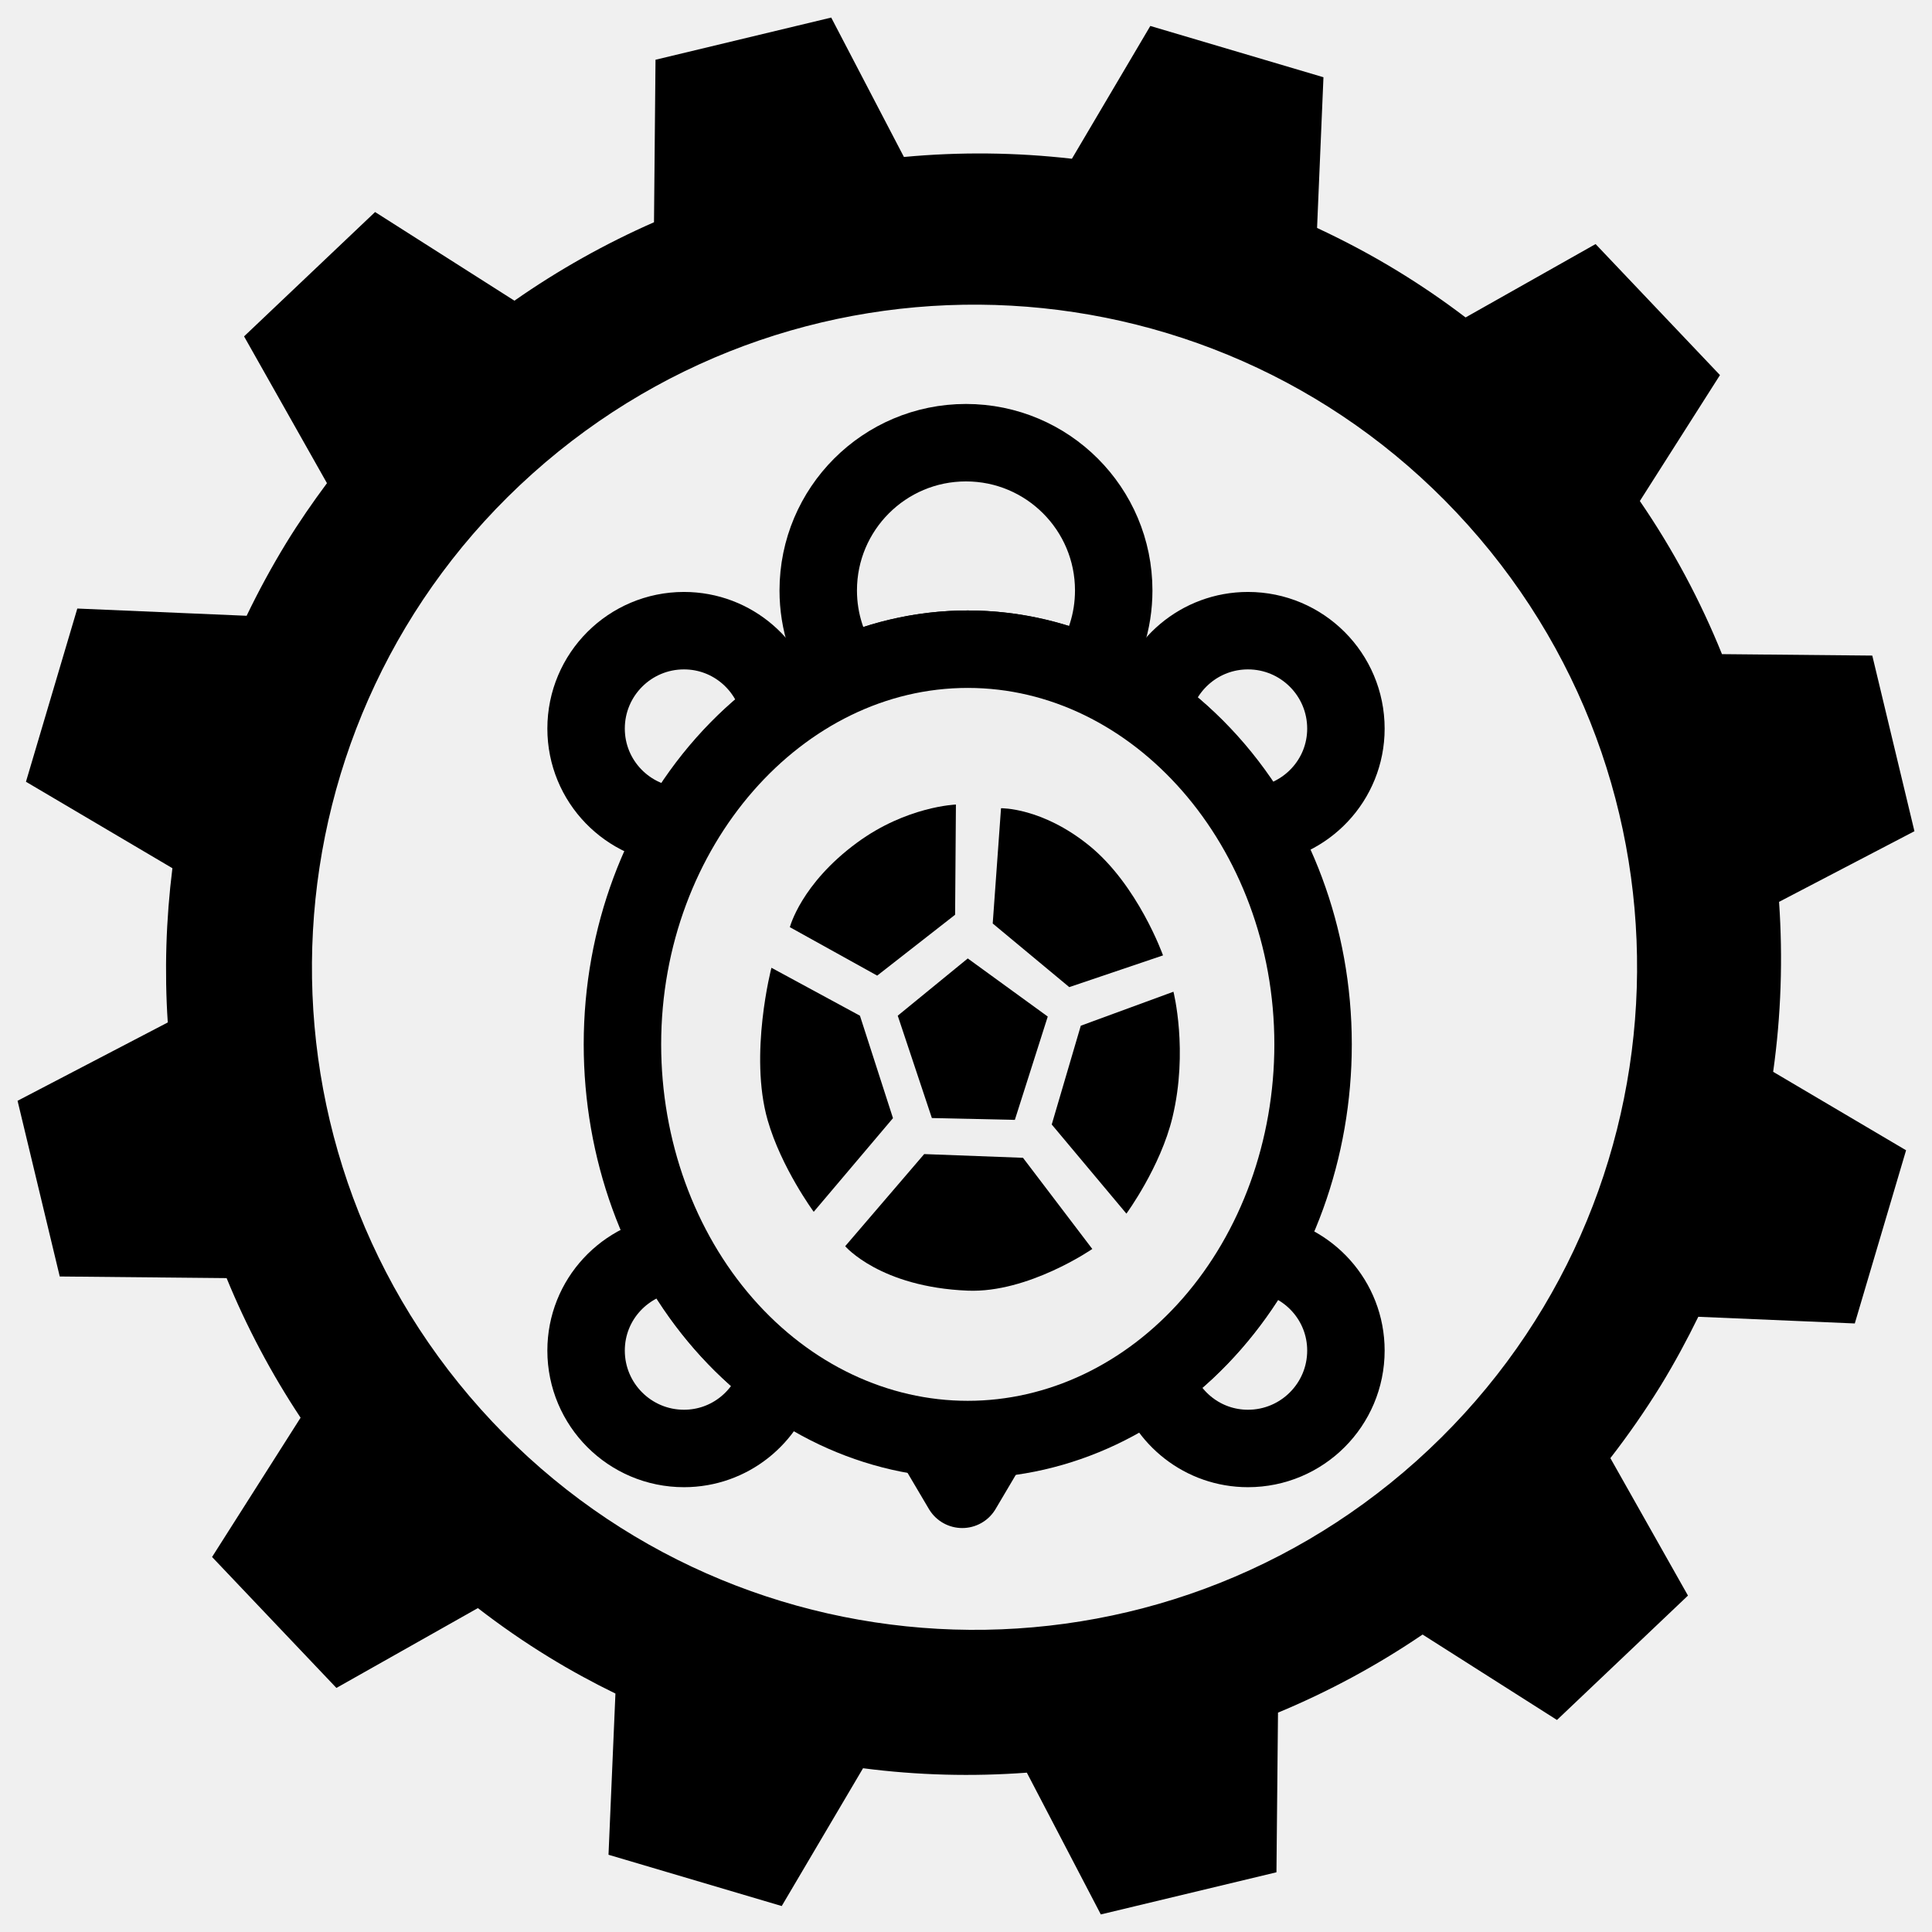
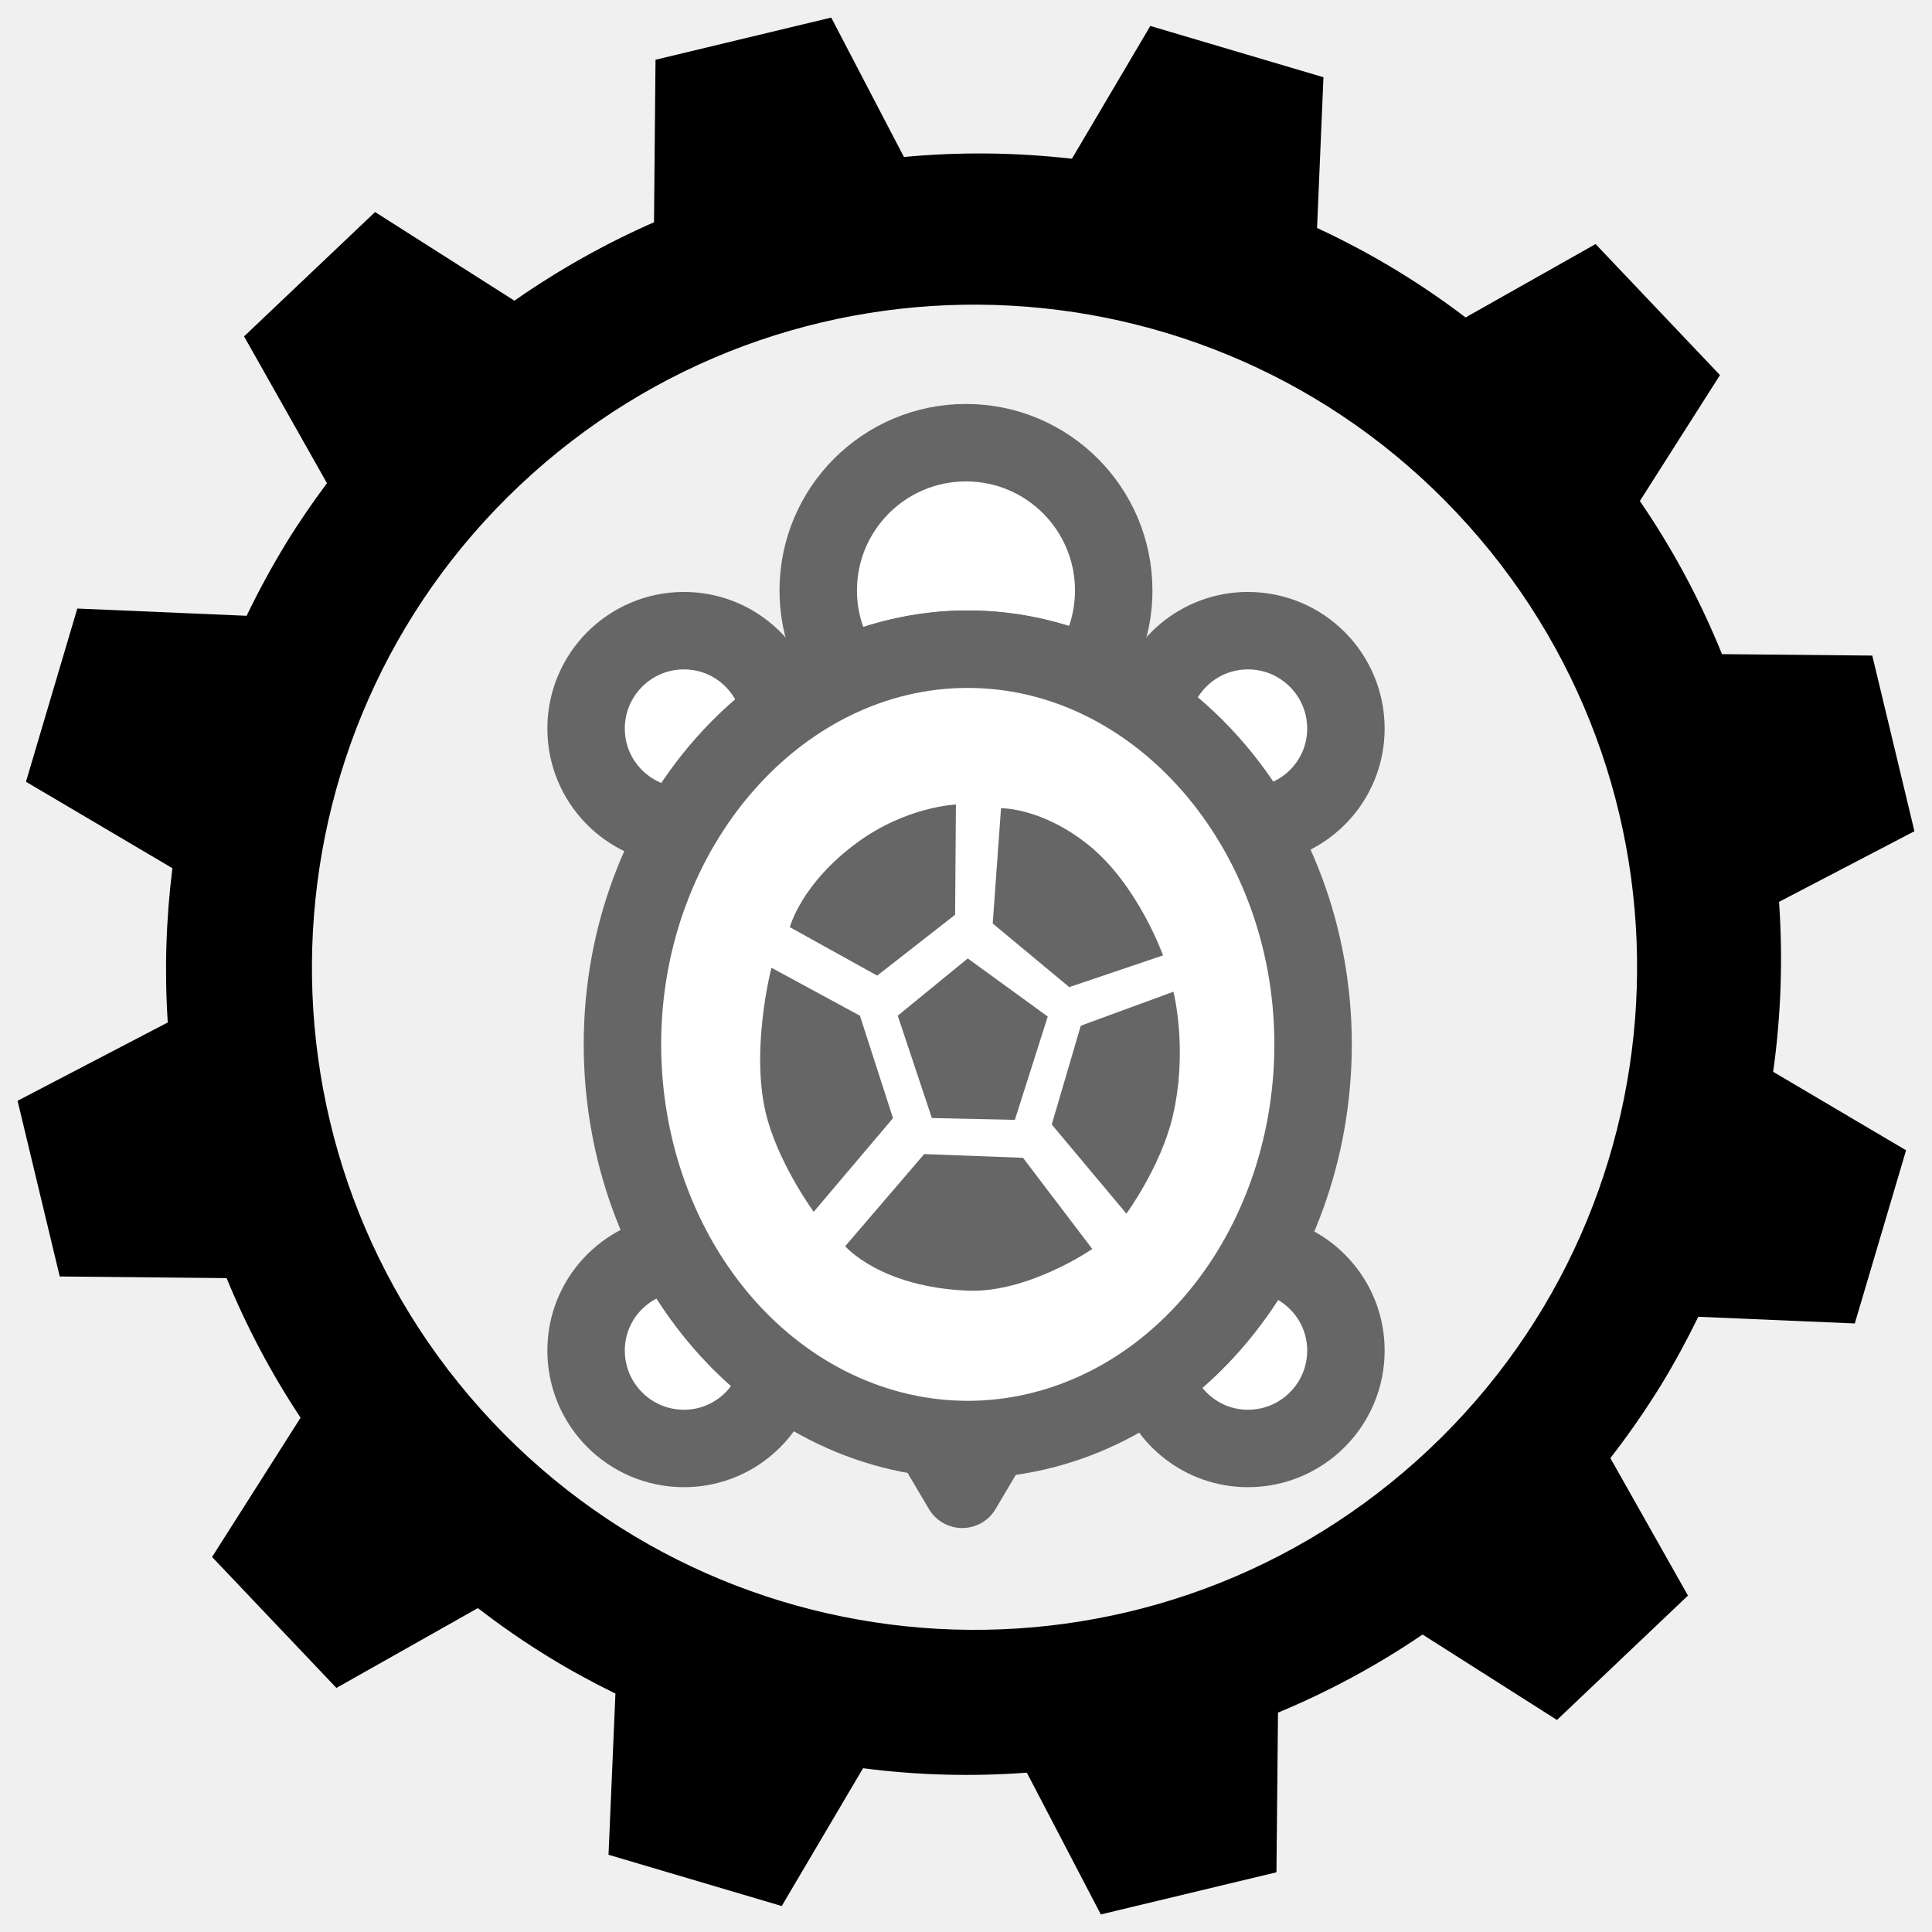
- <svg xmlns="http://www.w3.org/2000/svg" version="1.1" width="55" height="55" viewBox="0 0 55 55" id="Layer_1" xml:space="preserve">
+ <svg xmlns="http://www.w3.org/2000/svg" height="55" id="Layer_1" version="1.1" viewBox="0 0 55 55" width="55" xml:space="preserve">
  <defs id="defs11" />
  <path d="m 46.683,14.263 2.281,-3.585 -3.541,-3.73 -3.701,2.089 C 41.111,8.571 40.471,8.133 39.802,7.724 39.048,7.262 38.276,6.854 37.494,6.489 L 37.676,2.199 32.747,0.739 30.515,4.519 C 28.92,4.337 27.317,4.32 25.733,4.469 L 23.663,0.5 18.661,1.701 18.618,6.327 C 17.233,6.936 15.9,7.682 14.645,8.56 L 10.678,6.036 6.948,9.576 9.308,13.755 c -0.407,0.547 -0.797,1.112 -1.16,1.703 -0.414,0.678 -0.789,1.37 -1.127,2.072 l -4.82,-0.206 -1.462,4.931 4.169,2.461 c -0.183,1.465 -0.228,2.935 -0.132,4.391 l -4.276,2.23 1.201,5.002 4.75,0.046 c 0.567,1.384 1.272,2.716 2.106,3.974 l -2.52,3.965 3.54,3.728 4.027,-2.273 c 0.642,0.495 1.314,0.963 2.022,1.396 0.619,0.38 1.253,0.724 1.894,1.037 l -0.197,4.589 4.931,1.46 2.315,-3.923 c 1.556,0.202 3.116,0.241 4.663,0.126 l 2.106,4.036 5,-1.2 0.044,-4.545 c 1.435,-0.596 2.816,-1.34 4.116,-2.223 l 3.826,2.432 3.729,-3.541 -2.209,-3.913 c 0.509,-0.657 0.989,-1.346 1.437,-2.072 0.39,-0.638 0.744,-1.293 1.066,-1.952 l 4.455,0.19 1.46,-4.93 -3.784,-2.234 c 0.227,-1.613 0.279,-3.236 0.168,-4.838 L 54.5,23.663 53.3,18.663 49.021,18.622 C 48.405,17.097 47.624,15.634 46.683,14.263 z M 13.688,40.118 C 6.741,32.358 7.401,20.431 15.16,13.482 c 7.761,-6.948 19.689,-6.29 26.637,1.472 6.948,7.762 6.286,19.687 -1.473,26.635 -7.762,6.949 -19.688,6.29 -26.636,-1.471 z" id="path5" />
-   <g transform="matrix(0.6299585,0,0,0.6299585,10.22811,10.56703)" id="g4153" style="fill:#eeeeee;stroke:#000000;stroke-width:3.5;stroke-linecap:round;stroke-linejoin:round">
+   <g id="g4153" style="fill:#ffffff;stroke:#666666;stroke-width:3.5;stroke-linecap:round;stroke-linejoin:round" transform="matrix(0.6299585,0,0,0.6299585,10.22811,10.56703)">
    <g id="g4113">
-       <path d="m 27.497,48.279 c -0.553,0 -1.099,-0.035 -1.637,-0.1 l 1.388,2.349 1.368,-2.313 c -0.371,0.03 -0.741,0.064 -1.119,0.064 z" id="path4115" style="fill:#eeeeee;stroke:#000000;stroke-width:3.5" />
+       <path d="m 27.497,48.279 c -0.553,0 -1.099,-0.035 -1.637,-0.1 l 1.388,2.349 1.368,-2.313 c -0.371,0.03 -0.741,0.064 -1.119,0.064 z" id="path4115" style="fill:#ffffff;stroke:#666666;stroke-width:3.5" />
      <g id="g4117">
-         <path d="m 40.16,11.726 c -2.164,0 -3.958,1.555 -4.343,3.607 1.859,1.345 3.457,3.115 4.675,5.208 2.285,-0.172 4.094,-2.061 4.094,-4.39 0,-2.444 -1.982,-4.425 -4.426,-4.425 z" id="path4119" style="fill:#eeeeee;stroke:#000000;stroke-width:3.5" />
-         <path d="m 40.713,39.887 c -1.224,2.232 -2.86,4.131 -4.797,5.556 0.521,1.864 2.213,3.239 4.244,3.239 2.443,0 4.426,-1.98 4.426,-4.424 0,-2.255 -1.693,-4.096 -3.873,-4.371 z" id="path4121" style="fill:#eeeeee;stroke:#000000;stroke-width:3.5" />
-         <path d="m 14.273,39.871 c -2.253,0.206 -4.024,2.079 -4.024,4.387 0,2.443 1.98,4.424 4.424,4.424 2.064,0 3.784,-1.42 4.272,-3.332 -1.883,-1.416 -3.475,-3.289 -4.672,-5.479 z" id="path4123" style="fill:#eeeeee;stroke:#000000;stroke-width:3.5" />
-         <path d="m 19.026,15.437 c -0.343,-2.103 -2.154,-3.711 -4.353,-3.711 -2.444,0 -4.424,1.981 -4.424,4.424 0,2.382 1.886,4.31 4.245,4.406 1.186,-2.043 2.732,-3.784 4.532,-5.119 z" id="path4125" style="fill:#eeeeee;stroke:#000000;stroke-width:3.5" />
+         <path d="m 40.16,11.726 c -2.164,0 -3.958,1.555 -4.343,3.607 1.859,1.345 3.457,3.115 4.675,5.208 2.285,-0.172 4.094,-2.061 4.094,-4.39 0,-2.444 -1.982,-4.425 -4.426,-4.425 z" id="path4119" style="fill:#ffffff;stroke:#666666;stroke-width:3.5" />
+         <path d="m 40.713,39.887 c -1.224,2.232 -2.86,4.131 -4.797,5.556 0.521,1.864 2.213,3.239 4.244,3.239 2.443,0 4.426,-1.98 4.426,-4.424 0,-2.255 -1.693,-4.096 -3.873,-4.371 z" id="path4121" style="fill:#ffffff;stroke:#666666;stroke-width:3.5" />
+         <path d="m 14.273,39.871 c -2.253,0.206 -4.024,2.079 -4.024,4.387 0,2.443 1.98,4.424 4.424,4.424 2.064,0 3.784,-1.42 4.272,-3.332 -1.883,-1.416 -3.475,-3.289 -4.672,-5.479 z" id="path4123" style="fill:#ffffff;stroke:#666666;stroke-width:3.5" />
+         <path d="m 19.026,15.437 c -0.343,-2.103 -2.154,-3.711 -4.353,-3.711 -2.444,0 -4.424,1.981 -4.424,4.424 0,2.382 1.886,4.31 4.245,4.406 1.186,-2.043 2.732,-3.784 4.532,-5.119 z" id="path4125" style="fill:#ffffff;stroke:#666666;stroke-width:3.5" />
      </g>
-       <path d="m 27.497,12.563 c 1.908,0 3.728,0.411 5.418,1.128 0.741,-1.076 1.178,-2.377 1.178,-3.783 0,-3.687 -2.989,-6.677 -6.677,-6.677 -3.687,0 -6.676,2.99 -6.676,6.677 0,1.428 0.452,2.749 1.216,3.834 1.724,-0.749 3.587,-1.179 5.541,-1.179 z" id="path4127" style="fill:#eeeeee;stroke:#000000;stroke-width:3.5" />
+       <path d="m 27.497,12.563 c 1.908,0 3.728,0.411 5.418,1.128 0.741,-1.076 1.178,-2.377 1.178,-3.783 0,-3.687 -2.989,-6.677 -6.677,-6.677 -3.687,0 -6.676,2.99 -6.676,6.677 0,1.428 0.452,2.749 1.216,3.834 1.724,-0.749 3.587,-1.179 5.541,-1.179 z" id="path4127" style="fill:#ffffff;stroke:#666666;stroke-width:3.5" />
      <g id="g4129">
-         <path d="m 43.102,30.421 c 0,4.734 -1.645,9.28 -4.571,12.627 -2.925,3.348 -6.897,5.231 -11.034,5.231 -4.137,0 -8.109,-1.883 -11.034,-5.231 -2.925,-3.348 -4.571,-7.893 -4.571,-12.627 0,-9.797 7.044,-17.858 15.605,-17.858 8.561,0 15.605,8.061 15.605,17.858 z" id="path4131" style="fill:#eeeeee;stroke:#000000;stroke-width:3.5" />
+         <path d="m 43.102,30.421 c 0,4.734 -1.645,9.28 -4.571,12.627 -2.925,3.348 -6.897,5.231 -11.034,5.231 -4.137,0 -8.109,-1.883 -11.034,-5.231 -2.925,-3.348 -4.571,-7.893 -4.571,-12.627 0,-9.797 7.044,-17.858 15.605,-17.858 8.561,0 15.605,8.061 15.605,17.858 z" id="path4131" style="fill:#ffffff;stroke:#666666;stroke-width:3.5" />
      </g>
      <g id="g4133">
-         <path d="m 25.875,33.75 -1.542,-4.625 3.164,-2.587 3.615,2.626 -1.487,4.669 z" id="path4135" style="fill:#000000;stroke:none" />
-         <path d="m 27.501,41.551 c -3.968,-0.16 -5.543,-2.009 -5.543,-2.009 l 3.57,-4.163 4.465,0.168 3.132,4.12 c 0,0 -2.89,1.994 -5.624,1.884 z" id="path4137" style="fill:#000000;stroke:none" />
-         <path d="m 18.453,33.843 c -0.849,-2.968 0.172,-6.884 0.172,-6.884 l 4,2.167 1.493,4.629 -3.582,4.233 c 0,-10e-4 -1.465,-1.99 -2.083,-4.145 z" id="path4139" style="fill:#000000;stroke:none" />
-         <path d="m 19.458,25.125 c 0,0 0.5,-1.958 3.039,-3.822 2.237,-1.643 4.465,-1.72 4.465,-1.72 l -0.037,4.981 -3.521,2.75 -3.946,-2.189 z" id="path4141" style="fill:#000000;stroke:none" />
-         <path d="M 32.084,27.834 28.625,24.959 29,19.75 c 0,0 1.834,-0.042 3.959,1.667 2.228,1.791 3.362,4.983 3.362,4.983 l -4.237,1.434 z" id="path4143" style="fill:#000000;stroke:none" />
-         <path d="m 31.292,34.042 1.313,-4.464 4.187,-1.536 c 0,0 0.677,2.663 -0.042,5.667 -0.54,2.256 -2.084,4.361 -2.084,4.361 l -3.374,-4.028 z" id="path4145" style="fill:#000000;stroke:none" />
+         <path d="m 25.875,33.75 -1.542,-4.625 3.164,-2.587 3.615,2.626 -1.487,4.669 z" id="path4135" style="fill:#666666;stroke:none" />
+         <path d="m 27.501,41.551 c -3.968,-0.16 -5.543,-2.009 -5.543,-2.009 l 3.57,-4.163 4.465,0.168 3.132,4.12 c 0,0 -2.89,1.994 -5.624,1.884 z" id="path4137" style="fill:#666666;stroke:none" />
+         <path d="m 18.453,33.843 c -0.849,-2.968 0.172,-6.884 0.172,-6.884 l 4,2.167 1.493,4.629 -3.582,4.233 c 0,-10e-4 -1.465,-1.99 -2.083,-4.145 z" id="path4139" style="fill:#666666;stroke:none" />
+         <path d="m 19.458,25.125 c 0,0 0.5,-1.958 3.039,-3.822 2.237,-1.643 4.465,-1.72 4.465,-1.72 l -0.037,4.981 -3.521,2.75 -3.946,-2.189 z" id="path4141" style="fill:#666666;stroke:none" />
+         <path d="M 32.084,27.834 28.625,24.959 29,19.75 c 0,0 1.834,-0.042 3.959,1.667 2.228,1.791 3.362,4.983 3.362,4.983 l -4.237,1.434 z" id="path4143" style="fill:#666666;stroke:none" />
+         <path d="m 31.292,34.042 1.313,-4.464 4.187,-1.536 c 0,0 0.677,2.663 -0.042,5.667 -0.54,2.256 -2.084,4.361 -2.084,4.361 l -3.374,-4.028 z" id="path4145" style="fill:#666666;stroke:none" />
      </g>
    </g>
  </g>
</svg>
